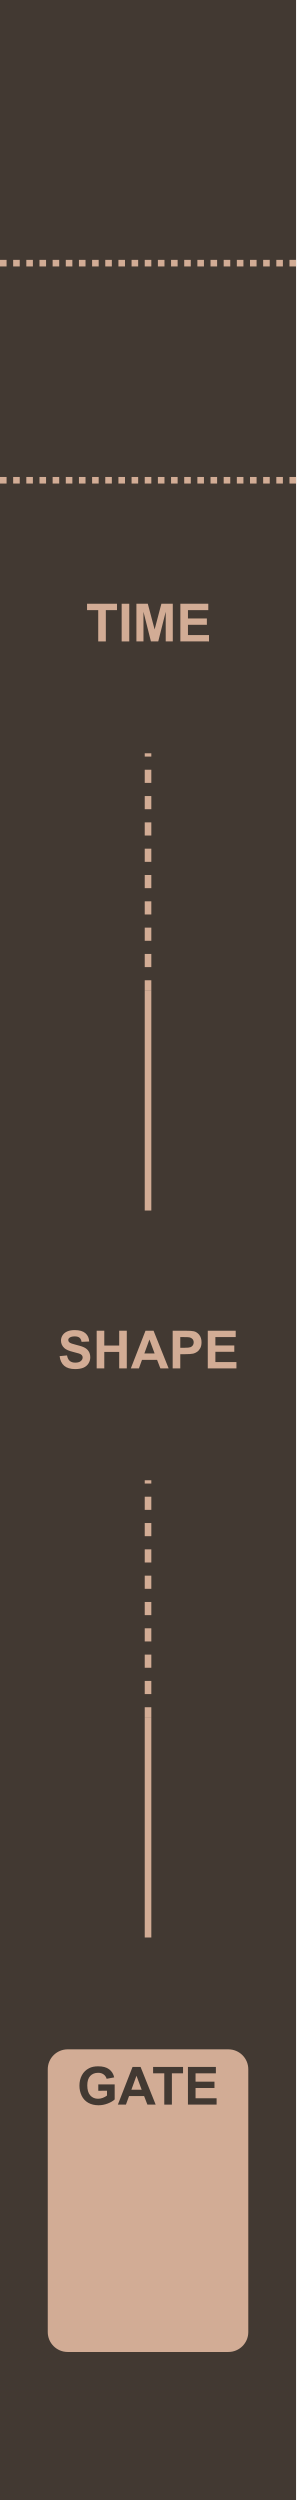
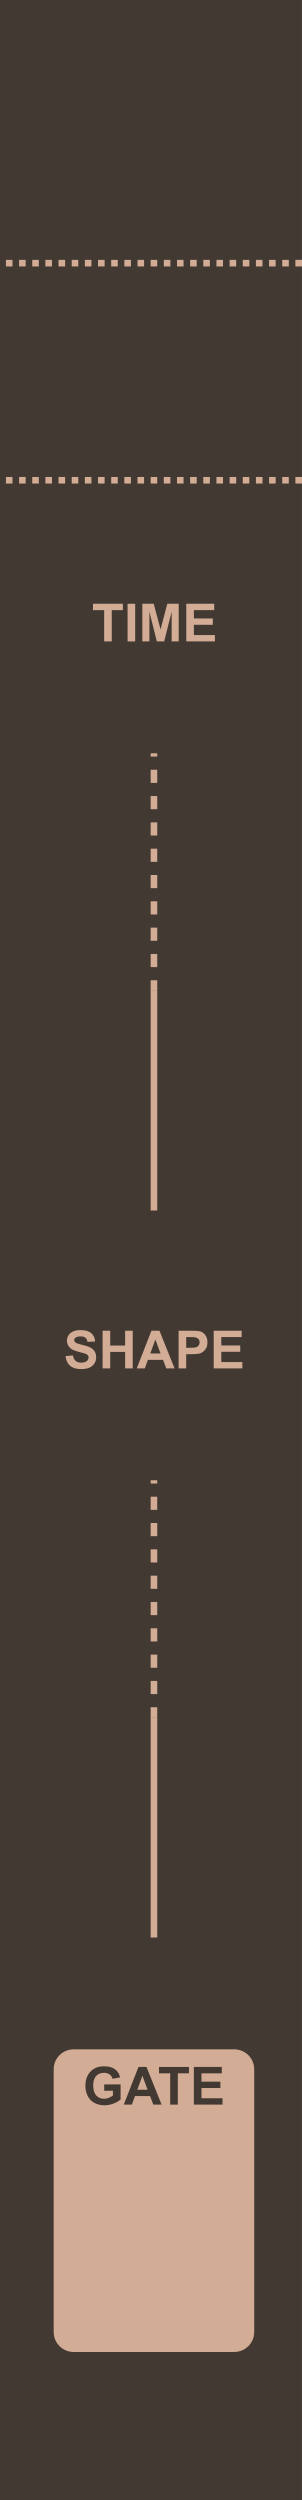
- <svg xmlns="http://www.w3.org/2000/svg" width="45" height="380" viewBox="0 0 45 380" version="1.1" id="svg100">
+ <svg xmlns="http://www.w3.org/2000/svg" xmlns:xlink="http://www.w3.org/1999/xlink" width="45.9" height="380" viewBox="0 0 45.9 380" version="1.1" id="svg100">
  <defs id="defs7">
    <rect x="85" y="10" width="51.058" height="25" id="rect29906" />
    <linearGradient id="a8e142bb-541b-4903-be63-d5d069028a5d" x1="22.5" x2="22.5" y2="380" gradientUnits="userSpaceOnUse">
      <stop offset="0" stop-color="#ebebeb" id="stop2" />
      <stop offset="1" stop-color="#e1e1e1" id="stop4" />
    </linearGradient>
    <rect x="85" y="10" width="51.058" height="25" id="rect29906-0" />
    <linearGradient id="a8e142bb-541b-4903-be63-d5d069028a5d-4" x1="22.5" x2="22.5" y2="380" gradientUnits="userSpaceOnUse">
      <stop offset="0" stop-color="#ebebeb" id="stop2-3" />
      <stop offset="1" stop-color="#e1e1e1" id="stop4-3" />
    </linearGradient>
    <rect x="85" y="10" width="51.058" height="25" id="rect29906-2" />
    <linearGradient id="a8e142bb-541b-4903-be63-d5d069028a5d-5" x1="22.5" x2="22.5" y2="380" gradientUnits="userSpaceOnUse">
      <stop offset="0" stop-color="#ebebeb" id="stop2-5" />
      <stop offset="1" stop-color="#e1e1e1" id="stop4-1" />
    </linearGradient>
+     <rect id="SVGID_1_" x="46.755" y="67.833" width="18" height="18" />
+     <rect id="SVGID_1_-8" x="46.755" y="67.833" width="18" height="18" />
+     <rect id="SVGID_1_-6" x="46.755" y="67.833" width="18" height="18" />
+     <rect id="SVGID_1_-82" x="46.755" y="67.833" width="18" height="18" />
+     <rect id="rect15399-7" x="46.755" y="67.833" width="18" height="18" />
  </defs>
  <g id="layer4" style="display:inline">
-     <g id="aea613ef-74be-49bf-be45-c0734aee674b" data-name="FND BG" style="fill:#423932;fill-opacity:1;stroke-width:1.915">
-       <rect width="45" height="380" fill="url(#a8e142bb-541b-4903-be63-d5d069028a5d)" id="rect9" style="fill:#423932;fill-opacity:1;stroke-width:1.915" x="0" y="0" />
+     <g id="aea613ef-74be-49bf-be45-c0734aee674b" data-name="FND BG" style="fill:#423932;fill-opacity:1;stroke-width:1.896" transform="scale(1.02,1)">
+       <rect width="45" height="380" fill="url(#a8e142bb-541b-4903-be63-d5d069028a5d)" id="rect9" style="fill:#423932;fill-opacity:1;stroke-width:1.896" x="0" y="0" />
    </g>
  </g>
  <g id="layer3" style="display:inline" />
  <g id="f45e0130-37b7-4f8b-95b3-6408baa23eb1" data-name="components" style="display:inline">
-     <rect x="7.26" y="311.5" width="30.48" height="46" rx="3.026" fill="#1f1f1f" id="rect56-2" style="display:inline;fill:#d2ac95;fill-opacity:1;stroke-width:1.044" ry="3.026" />
-     <path style="color:#000000;fill:#d2ac95;fill-opacity:1;stroke-dasharray:2, 2;stroke-dashoffset:1.5;-inkscape-stroke:none" d="m 22,225 v 0.5 h 1 V 225 Z m 0,2.5 v 2 h 1 v -2 z m 0,4 v 2 h 1 v -2 z m 0,4 v 2 h 1 v -2 z m 0,4 v 2 h 1 v -2 z m 0,4 v 2 h 1 v -2 z m 0,4 v 2 h 1 v -2 z m 0,4 v 2 h 1 v -2 z m 0,4 v 2 h 1 v -2 z m 0,4 v 1.5 h 1 v -1.5 z" id="path108398-0" />
-     <path style="color:#000000;fill:#d2ac95;fill-opacity:1;stroke-dasharray:2, 2;stroke-dashoffset:1.5;-inkscape-stroke:none" d="m 22,114.5 v 0.5 h 1 v -0.5 z m 0,2.5 v 2 h 1 v -2 z m 0,4 v 2 h 1 v -2 z m 0,4 v 2 h 1 v -2 z m 0,4 v 2 h 1 v -2 z m 0,4 v 2 h 1 v -2 z m 0,4 v 2 h 1 v -2 z m 0,4 v 2 h 1 v -2 z m 0,4 v 2 h 1 v -2 z m 0,4 v 1.5 h 1 V 149 Z" id="path108398-34" />
-     <path style="color:#000000;fill:#d2ac95;fill-opacity:1;-inkscape-stroke:none" d="m 22,261 v 33.5 h 1 V 261 Z" id="path108398-1-9" />
-     <path style="color:#000000;fill:#d2ac95;fill-opacity:1;-inkscape-stroke:none" d="M 22,150.5 V 184 h 1 v -33.5 z" id="path108398-1-0" />
-     <path style="color:#000000;fill:#d2ac95;fill-opacity:1;stroke-dasharray:1, 1;-inkscape-stroke:none" d="m 0,39.5 v 1 h 1 v -1 z m 2,0 v 1 h 1 v -1 z m 2,0 v 1 h 1 v -1 z m 2,0 v 1 h 1 v -1 z m 2,0 v 1 h 1 v -1 z m 2,0 v 1 h 1 v -1 z m 2,0 v 1 h 1 v -1 z m 2,0 v 1 h 1 v -1 z m 2,0 v 1 h 1 v -1 z m 2,0 v 1 h 1 v -1 z m 2,0 v 1 h 1 v -1 z m 2,0 v 1 h 1 v -1 z m 2,0 v 1 h 1 v -1 z m 2,0 v 1 h 1 v -1 z m 2,0 v 1 h 1 v -1 z m 2,0 v 1 h 1 v -1 z m 2,0 v 1 h 1 v -1 z m 2,0 v 1 h 1 v -1 z m 2,0 v 1 h 1 v -1 z m 2,0 v 1 h 1 v -1 z m 2,0 v 1 h 1 v -1 z m 2,0 v 1 h 1 v -1 z m 2,0 v 1 h 1 v -1 z" id="path138764-7" />
-     <path style="color:#000000;display:inline;fill:#d2ac95;fill-opacity:1;stroke-dasharray:1, 1;-inkscape-stroke:none" d="m 0,72.5 v 1 h 1 v -1 z m 2,0 v 1 h 1 v -1 z m 2,0 v 1 h 1 v -1 z m 2,0 v 1 h 1 v -1 z m 2,0 v 1 h 1 v -1 z m 2,0 v 1 h 1 v -1 z m 2,0 v 1 h 1 v -1 z m 2,0 v 1 h 1 v -1 z m 2,0 v 1 h 1 v -1 z m 2,0 v 1 h 1 v -1 z m 2,0 v 1 h 1 v -1 z m 2,0 v 1 h 1 v -1 z m 2,0 v 1 h 1 v -1 z m 2,0 v 1 h 1 v -1 z m 2,0 v 1 h 1 v -1 z m 2,0 v 1 h 1 v -1 z m 2,0 v 1 h 1 v -1 z m 2,0 v 1 h 1 v -1 z m 2,0 v 1 h 1 v -1 z m 2,0 v 1 h 1 v -1 z m 2,0 v 1 h 1 v -1 z m 2,0 v 1 h 1 v -1 z m 2,0 v 1 h 1 v -1 z" id="path138764-7-8" />
-     <g id="g40640" transform="translate(0.158245)" style="display:inline;fill:#d2ac95;fill-opacity:1">
+     <rect x="8.16" y="311.5" width="30.48" height="46" rx="3.026" fill="#1f1f1f" id="rect56-2" style="display:inline;fill:#d2ac95;fill-opacity:1;stroke-width:1.044" ry="3.026" />
+     <path style="color:#000000;fill:#d2ac95;fill-opacity:1;stroke-dasharray:2, 2;stroke-dashoffset:1.5;-inkscape-stroke:none" d="m 22.9,225 v 0.5 h 1 V 225 Z m 0,2.5 v 2 h 1 v -2 z m 0,4 v 2 h 1 v -2 z m 0,4 v 2 h 1 v -2 z m 0,4 v 2 h 1 v -2 z m 0,4 v 2 h 1 v -2 z m 0,4 v 2 h 1 v -2 z m 0,4 v 2 h 1 v -2 z m 0,4 v 2 h 1 v -2 z m 0,4 v 1.5 h 1 v -1.5 z" id="path108398-0" />
+     <path style="color:#000000;fill:#d2ac95;fill-opacity:1;stroke-dasharray:2, 2;stroke-dashoffset:1.5;-inkscape-stroke:none" d="m 22.9,114.5 v 0.5 h 1 v -0.5 z m 0,2.5 v 2 h 1 v -2 z m 0,4 v 2 h 1 v -2 z m 0,4 v 2 h 1 v -2 z m 0,4 v 2 h 1 v -2 z m 0,4 v 2 h 1 v -2 z m 0,4 v 2 h 1 v -2 z m 0,4 v 2 h 1 v -2 z m 0,4 v 2 h 1 v -2 z m 0,4 v 1.5 h 1 V 149 Z" id="path108398-34" />
+     <path style="color:#000000;fill:#d2ac95;fill-opacity:1;-inkscape-stroke:none" d="m 22.9,261 v 33.5 h 1 V 261 Z" id="path108398-1-9" />
+     <path style="color:#000000;fill:#d2ac95;fill-opacity:1;-inkscape-stroke:none" d="M 22.9,150.5 V 184 h 1 v -33.5 z" id="path108398-1-0" />
+     <path style="color:#000000;fill:#d2ac95;fill-opacity:1;stroke-dasharray:1, 1;-inkscape-stroke:none" d="m 0.9,39.5 v 1 h 1 v -1 z m 2,0 v 1 h 1 v -1 z m 2,0 v 1 h 1 v -1 z m 2,0 v 1 h 1 v -1 z m 2,0 v 1 h 1 v -1 z m 2,0 v 1 h 1 v -1 z m 2,0 v 1 h 1 v -1 z m 2,0 v 1 h 1 v -1 z m 2,0 v 1 h 1 v -1 z m 2,0 v 1 h 1 v -1 z m 2,0 v 1 h 1 v -1 z m 2,0 v 1 h 1 v -1 z m 2,0 v 1 h 1 v -1 z m 2,0 v 1 h 1 v -1 z m 2,0 v 1 h 1 v -1 z m 2,0 v 1 h 1 v -1 z m 2,0 v 1 h 1 v -1 z m 2,0 v 1 h 1 v -1 z m 2,0 v 1 h 1 v -1 z m 2,0 v 1 h 1 v -1 z m 2,0 v 1 h 1 v -1 z m 2,0 v 1 h 1 v -1 z m 2,0 v 1 h 1 v -1 z" id="path138764-7" />
+     <path style="color:#000000;display:inline;fill:#d2ac95;fill-opacity:1;stroke-dasharray:1, 1;-inkscape-stroke:none" d="m 0.9,72.5 v 1 h 1 v -1 z m 2,0 v 1 h 1 v -1 z m 2,0 v 1 h 1 v -1 z m 2,0 v 1 h 1 v -1 z m 2,0 v 1 h 1 v -1 z m 2,0 v 1 h 1 v -1 z m 2,0 v 1 h 1 v -1 z m 2,0 v 1 h 1 v -1 z m 2,0 v 1 h 1 v -1 z m 2,0 v 1 h 1 v -1 z m 2,0 v 1 h 1 v -1 z m 2,0 v 1 h 1 v -1 z m 2,0 v 1 h 1 v -1 z m 2,0 v 1 h 1 v -1 z m 2,0 v 1 h 1 v -1 z m 2,0 v 1 h 1 v -1 z m 2,0 v 1 h 1 v -1 z m 2,0 v 1 h 1 v -1 z m 2,0 v 1 h 1 v -1 z m 2,0 v 1 h 1 v -1 z m 2,0 v 1 h 1 v -1 z m 2,0 v 1 h 1 v -1 z m 2,0 v 1 h 1 v -1 z" id="path138764-7-8" />
+     <g id="g40640" transform="translate(1.058245)" style="display:inline;fill:#d2ac95;fill-opacity:1">
      <g id="layer4-7" style="display:inline;fill:#d2ac95;fill-opacity:1" />
      <g id="layer3-8" style="display:inline;fill:#d2ac95;fill-opacity:1" />
      <g id="f45e0130-37b7-4f8b-95b3-6408baa23eb1-2" data-name="components" style="display:inline;fill:#d2ac95;fill-opacity:1">
        <g aria-label="TIME" id="text104244-6-9" style="font-weight:bold;font-size:8px;line-height:1.25;font-family:Arial;-inkscape-font-specification:'Arial, Bold';font-variant-ligatures:none;text-align:center;text-anchor:middle;display:inline;fill:#d2ac95;fill-opacity:1" transform="translate(-45.15825)">
          <path d="m 59.93,97.497 v -4.758 h -1.699 v -0.969 h 4.551 v 0.969 h -1.695 v 4.758 z" id="path118224" style="fill:#d2ac95;fill-opacity:1" />
          <path d="m 63.492,97.497 v -5.727 h 1.156 v 5.727 z" id="path118226" style="fill:#d2ac95;fill-opacity:1" />
          <path d="m 65.734,97.497 v -5.727 h 1.73 l 1.039,3.906 1.027,-3.906 h 1.734 v 5.727 h -1.074 v -4.508 l -1.137,4.508 h -1.113 l -1.133,-4.508 v 4.508 z" id="path118228" style="fill:#d2ac95;fill-opacity:1" />
          <path d="m 72.414,97.497 v -5.727 h 4.246 v 0.969 h -3.09 v 1.27 h 2.875 v 0.965 h -2.875 v 1.559 h 3.199 v 0.965 z" id="path118230" style="fill:#d2ac95;fill-opacity:1" />
        </g>
        <g aria-label="SHAPE" id="text104244-6-9-4" style="font-weight:bold;font-size:8px;line-height:1.25;font-family:Arial;-inkscape-font-specification:'Arial, Bold';font-variant-ligatures:none;text-align:center;text-anchor:middle;display:inline;fill:#d2ac95;fill-opacity:1" transform="translate(-45.15825)">
          <path d="m 54.062,206.133 1.125,-0.109 q 0.102,0.566 0.41,0.832 0.312,0.266 0.84,0.266 0.559,0 0.84,-0.234 0.285,-0.238 0.285,-0.555 0,-0.203 -0.121,-0.344 -0.117,-0.145 -0.414,-0.25 -0.203,-0.07 -0.926,-0.25 -0.93,-0.23 -1.305,-0.566 -0.527,-0.473 -0.527,-1.152 0,-0.438 0.246,-0.816 0.25,-0.383 0.715,-0.582 0.469,-0.199 1.129,-0.199 1.078,0 1.621,0.473 0.547,0.473 0.574,1.262 l -1.156,0.051 q -0.074,-0.441 -0.32,-0.633 -0.242,-0.195 -0.73,-0.195 -0.504,0 -0.789,0.207 -0.184,0.133 -0.184,0.355 0,0.203 0.172,0.348 0.219,0.184 1.062,0.383 0.844,0.199 1.246,0.414 0.406,0.211 0.633,0.582 0.23,0.367 0.23,0.91 0,0.492 -0.273,0.922 -0.273,0.43 -0.773,0.641 -0.5,0.207 -1.246,0.207 -1.086,0 -1.668,-0.5 -0.582,-0.504 -0.695,-1.465 z" id="path118255" style="fill:#d2ac95;fill-opacity:1" />
          <path d="m 59.695,207.996 v -5.727 h 1.156 v 2.254 h 2.266 v -2.254 h 1.156 v 5.727 h -1.156 v -2.504 h -2.266 v 2.504 z" id="path118257" style="fill:#d2ac95;fill-opacity:1" />
          <path d="M 70.633,207.996 H 69.375 l -0.5,-1.301 h -2.289 l -0.473,1.301 h -1.227 l 2.23,-5.727 h 1.223 z m -2.129,-2.266 -0.789,-2.125 -0.773,2.125 z" id="path118259" style="fill:#d2ac95;fill-opacity:1" />
          <path d="m 71.246,207.996 v -5.727 h 1.855 q 1.055,0 1.375,0.086 0.492,0.129 0.824,0.562 0.332,0.43 0.332,1.113 0,0.527 -0.191,0.887 -0.191,0.359 -0.488,0.566 -0.293,0.203 -0.598,0.27 -0.414,0.082 -1.199,0.082 h -0.754 v 2.16 z m 1.156,-4.758 v 1.625 h 0.633 q 0.684,0 0.914,-0.09 0.23,-0.09 0.359,-0.281 0.133,-0.191 0.133,-0.445 0,-0.312 -0.184,-0.516 -0.184,-0.203 -0.465,-0.254 -0.207,-0.039 -0.832,-0.039 z" id="path118261" style="fill:#d2ac95;fill-opacity:1" />
          <path d="m 76.582,207.996 v -5.727 h 4.246 v 0.969 h -3.09 v 1.27 h 2.875 v 0.965 h -2.875 v 1.559 H 80.938 v 0.965 z" id="path118263" style="fill:#d2ac95;fill-opacity:1" />
        </g>
      </g>
      <g id="layer5-5" style="display:inline;fill:#d2ac95;fill-opacity:1" />
      <g id="layer2-8" style="display:inline;fill:#d2ac95;fill-opacity:1" />
      <text xml:space="preserve" id="text29904-8" style="font-weight:bold;font-size:8px;line-height:1.25;font-family:Arial;-inkscape-font-specification:'Arial, Bold';font-variant-ligatures:none;text-align:center;white-space:pre;shape-inside:url(#rect29906-2);fill:#d2ac95;fill-opacity:1" />
      <g id="layer1-2" style="display:inline;fill:#d2ac95;fill-opacity:1" />
    </g>
  </g>
  <g id="layer5" style="display:inline" />
  <g id="layer2" style="display:inline">
-     <g aria-label="GATE" id="text104244-6-9-9-7-2" style="font-weight:bold;font-size:8px;line-height:1.25;font-family:Arial;-inkscape-font-specification:'Arial, Bold';font-variant-ligatures:none;text-align:center;text-anchor:middle;display:inline;fill:#423932;fill-opacity:1" transform="translate(0.158245,-8)">
+     <g aria-label="GATE" id="text104244-6-9-9-7-2" style="font-weight:bold;font-size:8px;line-height:1.25;font-family:Arial;-inkscape-font-specification:'Arial, Bold';font-variant-ligatures:none;text-align:center;text-anchor:middle;display:inline;fill:#423932;fill-opacity:1" transform="translate(1.058245,-8)">
      <path d="m 14.781,325.797 v -0.965 h 2.492 v 2.281 q -0.363,0.352 -1.055,0.621 -0.688,0.266 -1.395,0.266 -0.898,0 -1.566,-0.375 -0.668,-0.379 -1.004,-1.078 -0.336,-0.703 -0.336,-1.527 0,-0.895 0.375,-1.59 0.375,-0.695 1.098,-1.066 0.551,-0.285 1.371,-0.285 1.066,0 1.664,0.449 0.602,0.445 0.773,1.234 l -1.148,0.215 q -0.121,-0.422 -0.457,-0.664 -0.332,-0.246 -0.832,-0.246 -0.758,0 -1.207,0.48 -0.445,0.48 -0.445,1.426 0,1.02 0.453,1.531 0.453,0.508 1.188,0.508 0.363,0 0.727,-0.141 0.367,-0.145 0.629,-0.348 v -0.727 z" id="path116890" style="fill:#423932;fill-opacity:1" />
      <path d="m 23.504,327.902 h -1.258 l -0.5,-1.301 h -2.289 l -0.473,1.301 h -1.227 l 2.23,-5.727 h 1.223 z m -2.129,-2.266 -0.789,-2.125 -0.773,2.125 z" id="path116892" style="fill:#423932;fill-opacity:1" />
      <path d="m 24.812,327.902 v -4.758 h -1.699 v -0.969 h 4.551 v 0.969 h -1.695 v 4.758 z" id="path116894" style="fill:#423932;fill-opacity:1" />
      <path d="m 28.41,327.902 v -5.727 h 4.246 v 0.969 h -3.09 v 1.27 h 2.875 v 0.965 h -2.875 v 1.559 h 3.199 v 0.965 z" id="path116896" style="fill:#423932;fill-opacity:1" />
    </g>
  </g>
  <text xml:space="preserve" id="text29904" style="font-weight:bold;font-size:8px;line-height:1.25;font-family:Arial;-inkscape-font-specification:'Arial, Bold';font-variant-ligatures:none;text-align:center;white-space:pre;shape-inside:url(#rect29906)" />
  <g id="layer1" style="display:none">
    <circle style="display:inline;fill:#ff0000;stroke:#ff0000;stroke-width:1.949;stroke-opacity:1" id="path1065-7-10-9-8" cx="22.5" cy="184" r="10.525" />
    <ellipse style="display:inline;fill:#ff0000;stroke:#ff0000;stroke-width:1.949;stroke-opacity:1" id="path1065-7-10-9-1" cx="22.5" cy="114.5" rx="13.025" ry="13.025" />
    <circle style="display:inline;fill:#ff0000;stroke:#ff0000;stroke-width:1.865;stroke-opacity:1" id="path1065-7-2-5-5-3" cx="22.5" cy="150.5" r="10.068" />
    <circle style="display:inline;fill:#ff0000;stroke:#ff0000;stroke-width:1.949;stroke-opacity:1" id="path1065-72-0" cx="22.5" cy="342.5" r="10.525" />
    <rect style="display:inline;opacity:0.996;fill:#ff0000;stroke:none;stroke-width:1" id="rect6025-8-3-1" width="24" height="24" x="10.5" y="28" ry="5.371" rx="5.371" />
    <rect style="display:inline;opacity:0.996;fill:#ff0000;stroke:none;stroke-width:1" id="rect6025-8-3-1-5" width="24" height="24" x="10.5" y="61" ry="5.371" rx="5.371" />
    <circle style="display:inline;fill:#ff0000;stroke:#ff0000;stroke-width:1.949;stroke-opacity:1" id="path1065-7-10-9-8-0" cx="22.5" cy="294.5" r="10.525" />
    <ellipse style="display:inline;fill:#ff0000;stroke:#ff0000;stroke-width:1.949;stroke-opacity:1" id="path1065-7-10-9-1-7" cx="22.5" cy="225" rx="13.025" ry="13.025" />
    <circle style="display:inline;fill:#ff0000;stroke:#ff0000;stroke-width:1.865;stroke-opacity:1" id="path1065-7-2-5-5-3-4" cx="22.5" cy="261" r="10.068" />
    <circle style="display:inline;fill:#ff0000;stroke:#ff0000;stroke-width:1.949;stroke-opacity:1" id="path1065-72-2-0-9-3-9" cx="32.5" cy="326.5" r="2.025" />
    <circle style="display:inline;fill:#ff0000;stroke:#ff0000;stroke-width:1.949;stroke-opacity:1" id="path1065-72-2-0-9-3-90-1-7" cx="22.5" cy="23.5" r="2.025" />
    <circle style="display:inline;fill:#ff0000;stroke:#ff0000;stroke-width:1.949;stroke-opacity:1" id="path1065-72-2-0-9-3-90-1-2" cx="22.5" cy="56.5" r="2.025" />
    <path id="path1065-72-2-0-9-3-90-1-1-6-0-1-0" style="display:inline;fill:#ff0000;stroke:#ff0000;stroke-width:1.949" d="M 16.525,326.5 A 3.525,3.525 0 0 1 13,330.025 3.525,3.525 0 0 1 9.475,326.5 3.525,3.525 0 0 1 13,322.975 3.525,3.525 0 0 1 16.525,326.5 Z" />
+     <g id="g15302" transform="translate(1.999999,53.5)" style="display:inline">
+       <rect style="fill:#999999;stroke:#000000;stroke-width:0.372;stroke-miterlimit:4;stroke-dasharray:none;stroke-opacity:1" id="rect109948-4" width="15.628" height="5.628" x="0.186" y="0.186" ry="2.953" rx="2.953" />
+       <g id="layer1-0" transform="translate(-46.75571,-67.83304)">
+         <g id="g67940">
+           <defs id="defs67935">
+             <rect id="rect15290" x="46.755" y="67.833" width="18" height="18" />
+           </defs>
+           <clipPath id="SVGID_2_">
+             <use xlink:href="#SVGID_1_" overflow="visible" id="use67937" x="0" y="0" width="100%" height="100%" />
+           </clipPath>
+         </g>
+       </g>
+       <g aria-label="Copy" id="text3338-0" style="font-size:5.333px;line-height:1.25;font-family:Arial;-inkscape-font-specification:'Arial, Normal';font-variant-ligatures:none;text-align:center;text-anchor:middle">
+         <path d="m 4.83,3.071 0.505,0.128 Q 5.176,3.821 4.762,4.149 4.351,4.475 3.754,4.475 q -0.617,0 -1.005,-0.25 Q 2.364,3.972 2.161,3.496 1.96,3.019 1.96,2.472 q 0,-0.596 0.227,-1.039 0.229,-0.445 0.648,-0.674 0.422,-0.232 0.927,-0.232 0.573,0 0.964,0.292 Q 5.116,1.11 5.27,1.639 L 4.773,1.756 Q 4.64,1.34 4.387,1.149 4.135,0.959 3.752,0.959 q -0.44,0 -0.737,0.211 -0.294,0.211 -0.414,0.568 -0.12,0.354 -0.12,0.732 0,0.487 0.141,0.852 0.143,0.362 0.443,0.542 0.299,0.18 0.648,0.18 0.424,0 0.719,-0.245 0.294,-0.245 0.398,-0.727 z" id="path13275" />
+         <path d="m 5.723,3.027 q 0,-0.768 0.427,-1.138 0.357,-0.307 0.87,-0.307 0.57,0 0.932,0.375 0.362,0.372 0.362,1.031 0,0.534 -0.161,0.841 -0.159,0.305 -0.466,0.474 -0.305,0.169 -0.667,0.169 -0.581,0 -0.94,-0.372 Q 5.723,3.728 5.723,3.027 Z m 0.482,0 q 0,0.531 0.232,0.797 0.232,0.263 0.583,0.263 0.349,0 0.581,-0.266 0.232,-0.266 0.232,-0.81 0,-0.513 -0.234,-0.776 -0.232,-0.266 -0.578,-0.266 -0.352,0 -0.583,0.263 -0.232,0.263 -0.232,0.794 z" id="path13277" />
+         <path d="M 8.864,5.47 V 1.644 h 0.427 V 2.004 Q 9.442,1.793 9.632,1.688 9.822,1.582 10.093,1.582 q 0.354,0 0.625,0.182 0.271,0.182 0.409,0.516 0.138,0.331 0.138,0.727 0,0.424 -0.154,0.766 -0.151,0.339 -0.443,0.521 -0.289,0.18 -0.609,0.18 -0.234,0 -0.422,-0.099 Q 9.452,4.274 9.333,4.123 V 5.47 Z M 9.288,3.043 q 0,0.534 0.216,0.789 0.216,0.255 0.523,0.255 0.312,0 0.534,-0.263 0.224,-0.266 0.224,-0.82 0,-0.529 -0.219,-0.792 -0.216,-0.263 -0.518,-0.263 -0.299,0 -0.531,0.281 -0.229,0.279 -0.229,0.812 z" id="path13279" />
+         <path d="M 11.809,5.475 11.757,5.035 q 0.154,0.042 0.268,0.042 0.156,0 0.25,-0.052 0.094,-0.052 0.154,-0.146 0.044,-0.07 0.143,-0.349 0.013,-0.039 0.042,-0.115 L 11.564,1.644 H 12.069 l 0.576,1.602 q 0.112,0.305 0.201,0.641 0.081,-0.323 0.193,-0.63 l 0.591,-1.612 h 0.469 l -1.052,2.812 q -0.169,0.456 -0.263,0.628 -0.125,0.232 -0.286,0.339 -0.161,0.109 -0.385,0.109 -0.135,0 -0.302,-0.057 z" id="path13281" />
+       </g>
+     </g>
+     <g id="g15361" transform="translate(27,53.5)" style="display:inline">
+       <rect style="fill:#999999;stroke:#000000;stroke-width:0.372;stroke-miterlimit:4;stroke-dasharray:none;stroke-opacity:1" id="rect109948-9" width="15.628" height="5.628" x="0.186" y="0.186" ry="2.953" rx="2.953" />
+       <g id="layer1-8" transform="translate(-46.75571,-67.83304)">
+         <g id="g67940-1">
+           <defs id="defs67935-7">
+             <rect id="rect15348" x="46.755" y="67.833" width="18" height="18" />
+           </defs>
+           <clipPath id="SVGID_2_-0">
+             <use xlink:href="#SVGID_1_-8" overflow="visible" id="use67937-8" x="0" y="0" width="100%" height="100%" />
+           </clipPath>
+         </g>
+       </g>
+       <g aria-label="Paste" id="text3338-0-6" style="font-size:5.333px;line-height:1.25;font-family:Arial;-inkscape-font-specification:'Arial, Normal';font-variant-ligatures:none;text-align:center;text-anchor:middle">
+         <path d="M 1.497,4.878 V 1.06 h 1.44 q 0.38,0 0.581,0.036 0.281,0.047 0.471,0.18 0.19,0.13 0.305,0.367 0.117,0.237 0.117,0.521 0,0.487 -0.31,0.826 -0.31,0.336 -1.12,0.336 H 2.003 v 1.552 z m 0.505,-2.003 h 0.987 q 0.49,0 0.695,-0.182 0.206,-0.182 0.206,-0.513 0,-0.24 -0.122,-0.409 Q 3.648,1.599 3.451,1.544 3.323,1.51 2.979,1.51 H 2.003 Z" id="path13962" />
+         <path d="M 6.799,4.536 Q 6.539,4.758 6.297,4.849 6.057,4.94 5.781,4.94 q -0.456,0 -0.701,-0.221 -0.245,-0.224 -0.245,-0.57 0,-0.203 0.091,-0.37 Q 5.021,3.609 5.169,3.508 5.32,3.406 5.508,3.354 5.646,3.318 5.924,3.284 6.492,3.216 6.76,3.122 6.763,3.026 6.763,3 q 0,-0.286 -0.133,-0.404 -0.18,-0.159 -0.534,-0.159 -0.331,0 -0.49,0.117 -0.156,0.115 -0.232,0.409 l -0.458,-0.062 q 0.062,-0.294 0.206,-0.474 Q 5.266,2.245 5.536,2.148 5.807,2.049 6.164,2.049 q 0.354,0 0.576,0.083 0.221,0.083 0.326,0.211 0.104,0.125 0.146,0.318 0.023,0.12 0.023,0.432 v 0.625 q 0,0.654 0.029,0.828 0.031,0.172 0.12,0.331 H 6.893 Q 6.82,4.732 6.799,4.536 Z M 6.76,3.49 Q 6.505,3.594 5.995,3.667 5.706,3.708 5.586,3.76 5.466,3.812 5.401,3.914 5.336,4.013 5.336,4.135 q 0,0.187 0.141,0.312 0.143,0.125 0.417,0.125 0.271,0 0.482,-0.117 0.211,-0.12 0.31,-0.326 0.076,-0.159 0.076,-0.469 z" id="path13964" />
+         <path d="m 7.773,4.052 0.464,-0.073 q 0.039,0.279 0.216,0.427 0.18,0.148 0.5,0.148 0.323,0 0.479,-0.13 0.156,-0.133 0.156,-0.31 0,-0.159 -0.138,-0.25 -0.096,-0.062 -0.479,-0.159 Q 8.456,3.576 8.255,3.482 8.057,3.385 7.953,3.219 7.852,3.049 7.852,2.846 q 0,-0.185 0.083,-0.341 Q 8.021,2.346 8.167,2.242 8.276,2.161 8.464,2.107 8.654,2.049 8.87,2.049 q 0.326,0 0.57,0.094 0.247,0.094 0.365,0.255 0.117,0.159 0.161,0.427 l -0.458,0.062 Q 9.477,2.674 9.326,2.555 9.177,2.435 8.904,2.435 q -0.323,0 -0.461,0.107 -0.138,0.107 -0.138,0.25 0,0.091 0.057,0.164 0.057,0.076 0.18,0.125 0.07,0.026 0.414,0.12 0.497,0.133 0.693,0.219 0.198,0.083 0.31,0.245 0.112,0.161 0.112,0.401 0,0.234 -0.138,0.443 Q 9.797,4.714 9.539,4.828 9.281,4.94 8.956,4.94 8.417,4.94 8.133,4.716 7.852,4.492 7.773,4.052 Z" id="path13966" />
+         <path d="m 11.651,4.458 0.068,0.414 q -0.198,0.042 -0.354,0.042 -0.255,0 -0.396,-0.081 Q 10.828,4.753 10.771,4.622 10.714,4.49 10.714,4.068 V 2.477 h -0.344 V 2.112 h 0.344 V 1.427 l 0.466,-0.281 v 0.966 h 0.471 v 0.365 h -0.471 v 1.617 q 0,0.201 0.023,0.258 0.026,0.057 0.081,0.091 0.057,0.034 0.161,0.034 0.078,0 0.206,-0.018 z" id="path13968" />
+         <path d="m 14.003,3.987 0.484,0.06 q -0.115,0.424 -0.424,0.659 -0.31,0.234 -0.792,0.234 -0.607,0 -0.964,-0.372 -0.354,-0.375 -0.354,-1.049 0,-0.698 0.359,-1.083 0.359,-0.385 0.932,-0.385 0.555,0 0.906,0.378 0.352,0.378 0.352,1.062 0,0.042 -0.003,0.125 h -2.062 q 0.026,0.456 0.258,0.698 0.232,0.242 0.578,0.242 0.258,0 0.44,-0.135 0.182,-0.135 0.289,-0.432 z M 12.464,3.229 h 1.544 Q 13.977,2.88 13.831,2.706 13.607,2.435 13.25,2.435 q -0.323,0 -0.544,0.216 -0.219,0.216 -0.242,0.578 z" id="path13970" />
+       </g>
+     </g>
+     <g id="g15408" transform="translate(11,20.5)" style="display:inline">
+       <rect style="fill:#999999;stroke:#000000;stroke-width:0.372;stroke-miterlimit:4;stroke-dasharray:none;stroke-opacity:1" id="rect109948-1" width="5.628" height="5.628" x="0.186" y="0.186" ry="2.953" rx="2.953" />
+       <g id="layer1-1" transform="translate(-46.75571,-67.83304)">
+         <g id="g67940-5">
+           <defs id="defs67935-6">
+             <rect id="rect15399" x="46.755" y="67.833" width="18" height="18" />
+           </defs>
+           <clipPath id="SVGID_2_-5">
+             <use xlink:href="#SVGID_1_-6" overflow="visible" id="use67937-4" x="0" y="0" width="100%" height="100%" />
+           </clipPath>
+         </g>
+       </g>
+       <g aria-label="+" id="text3338-0-0" style="font-size:6.667px;line-height:1.25;font-family:Arial;-inkscape-font-specification:'Arial, Normal';font-variant-ligatures:none;text-align:center;text-anchor:middle">
+         <path d="M 2.723,4.577 V 3.269 H 1.424 V 2.722 H 2.723 V 1.423 H 3.277 V 2.722 H 4.576 V 3.269 H 3.277 v 1.309 z" id="path14951" />
+       </g>
+     </g>
+     <g id="g15535" transform="translate(28,20.5)" style="display:inline">
+       <rect style="fill:#999999;stroke:#000000;stroke-width:0.372;stroke-miterlimit:4;stroke-dasharray:none;stroke-opacity:1" id="rect109948" width="5.628" height="5.628" x="0.186" y="0.186" ry="2.953" rx="2.953" />
+       <g id="layer1-23" transform="translate(-46.75571,-67.83304)">
+         <g id="g67940-7">
+           <defs id="defs67935-3">
+             <rect id="rect15526" x="46.755" y="67.833" width="18" height="18" />
+           </defs>
+           <clipPath id="SVGID_2_-6">
+             <use xlink:href="#SVGID_1_-82" overflow="visible" id="use67937-1" x="0" y="0" width="100%" height="100%" />
+           </clipPath>
+         </g>
+       </g>
+       <g aria-label="-" id="text3338-0-2" style="font-size:6.667px;line-height:1.25;font-family:Arial;-inkscape-font-specification:'Arial, Normal';font-variant-ligatures:none;text-align:center;text-anchor:middle">
+         <path d="m 2.102,3.295 v -0.589 h 1.8 v 0.589 z" id="path12524" />
+       </g>
+     </g>
+     <g id="g15408-0" transform="translate(37,20.5)" style="display:inline">
+       <rect style="fill:#999999;stroke:#000000;stroke-width:0.372;stroke-miterlimit:4;stroke-dasharray:none;stroke-opacity:1" id="rect109948-1-7" width="5.628" height="5.628" x="0.186" y="0.186" ry="2.953" rx="2.953" />
+       <g id="layer1-1-7" transform="translate(-46.75571,-67.83304)">
+         <g id="g67940-5-2">
+           <defs id="defs67935-6-9">
+             <rect id="rect15585" x="46.755" y="67.833" width="18" height="18" />
+           </defs>
+           <clipPath id="SVGID_2_-5-1">
+             <use xlink:href="#SVGID_1_-6" overflow="visible" id="use67937-4-6" x="0" y="0" width="100%" height="100%" />
+           </clipPath>
+         </g>
+       </g>
+       <g aria-label="+" id="text3338-0-0-7" style="font-size:6.667px;line-height:1.25;font-family:Arial;-inkscape-font-specification:'Arial, Normal';font-variant-ligatures:none;text-align:center;text-anchor:middle">
+         <path d="M 2.723,4.577 V 3.269 H 1.424 V 2.722 H 2.723 V 1.423 H 3.277 V 2.722 H 4.576 V 3.269 H 3.277 v 1.309 z" id="path14951-9" />
+       </g>
+     </g>
  </g>
</svg>
